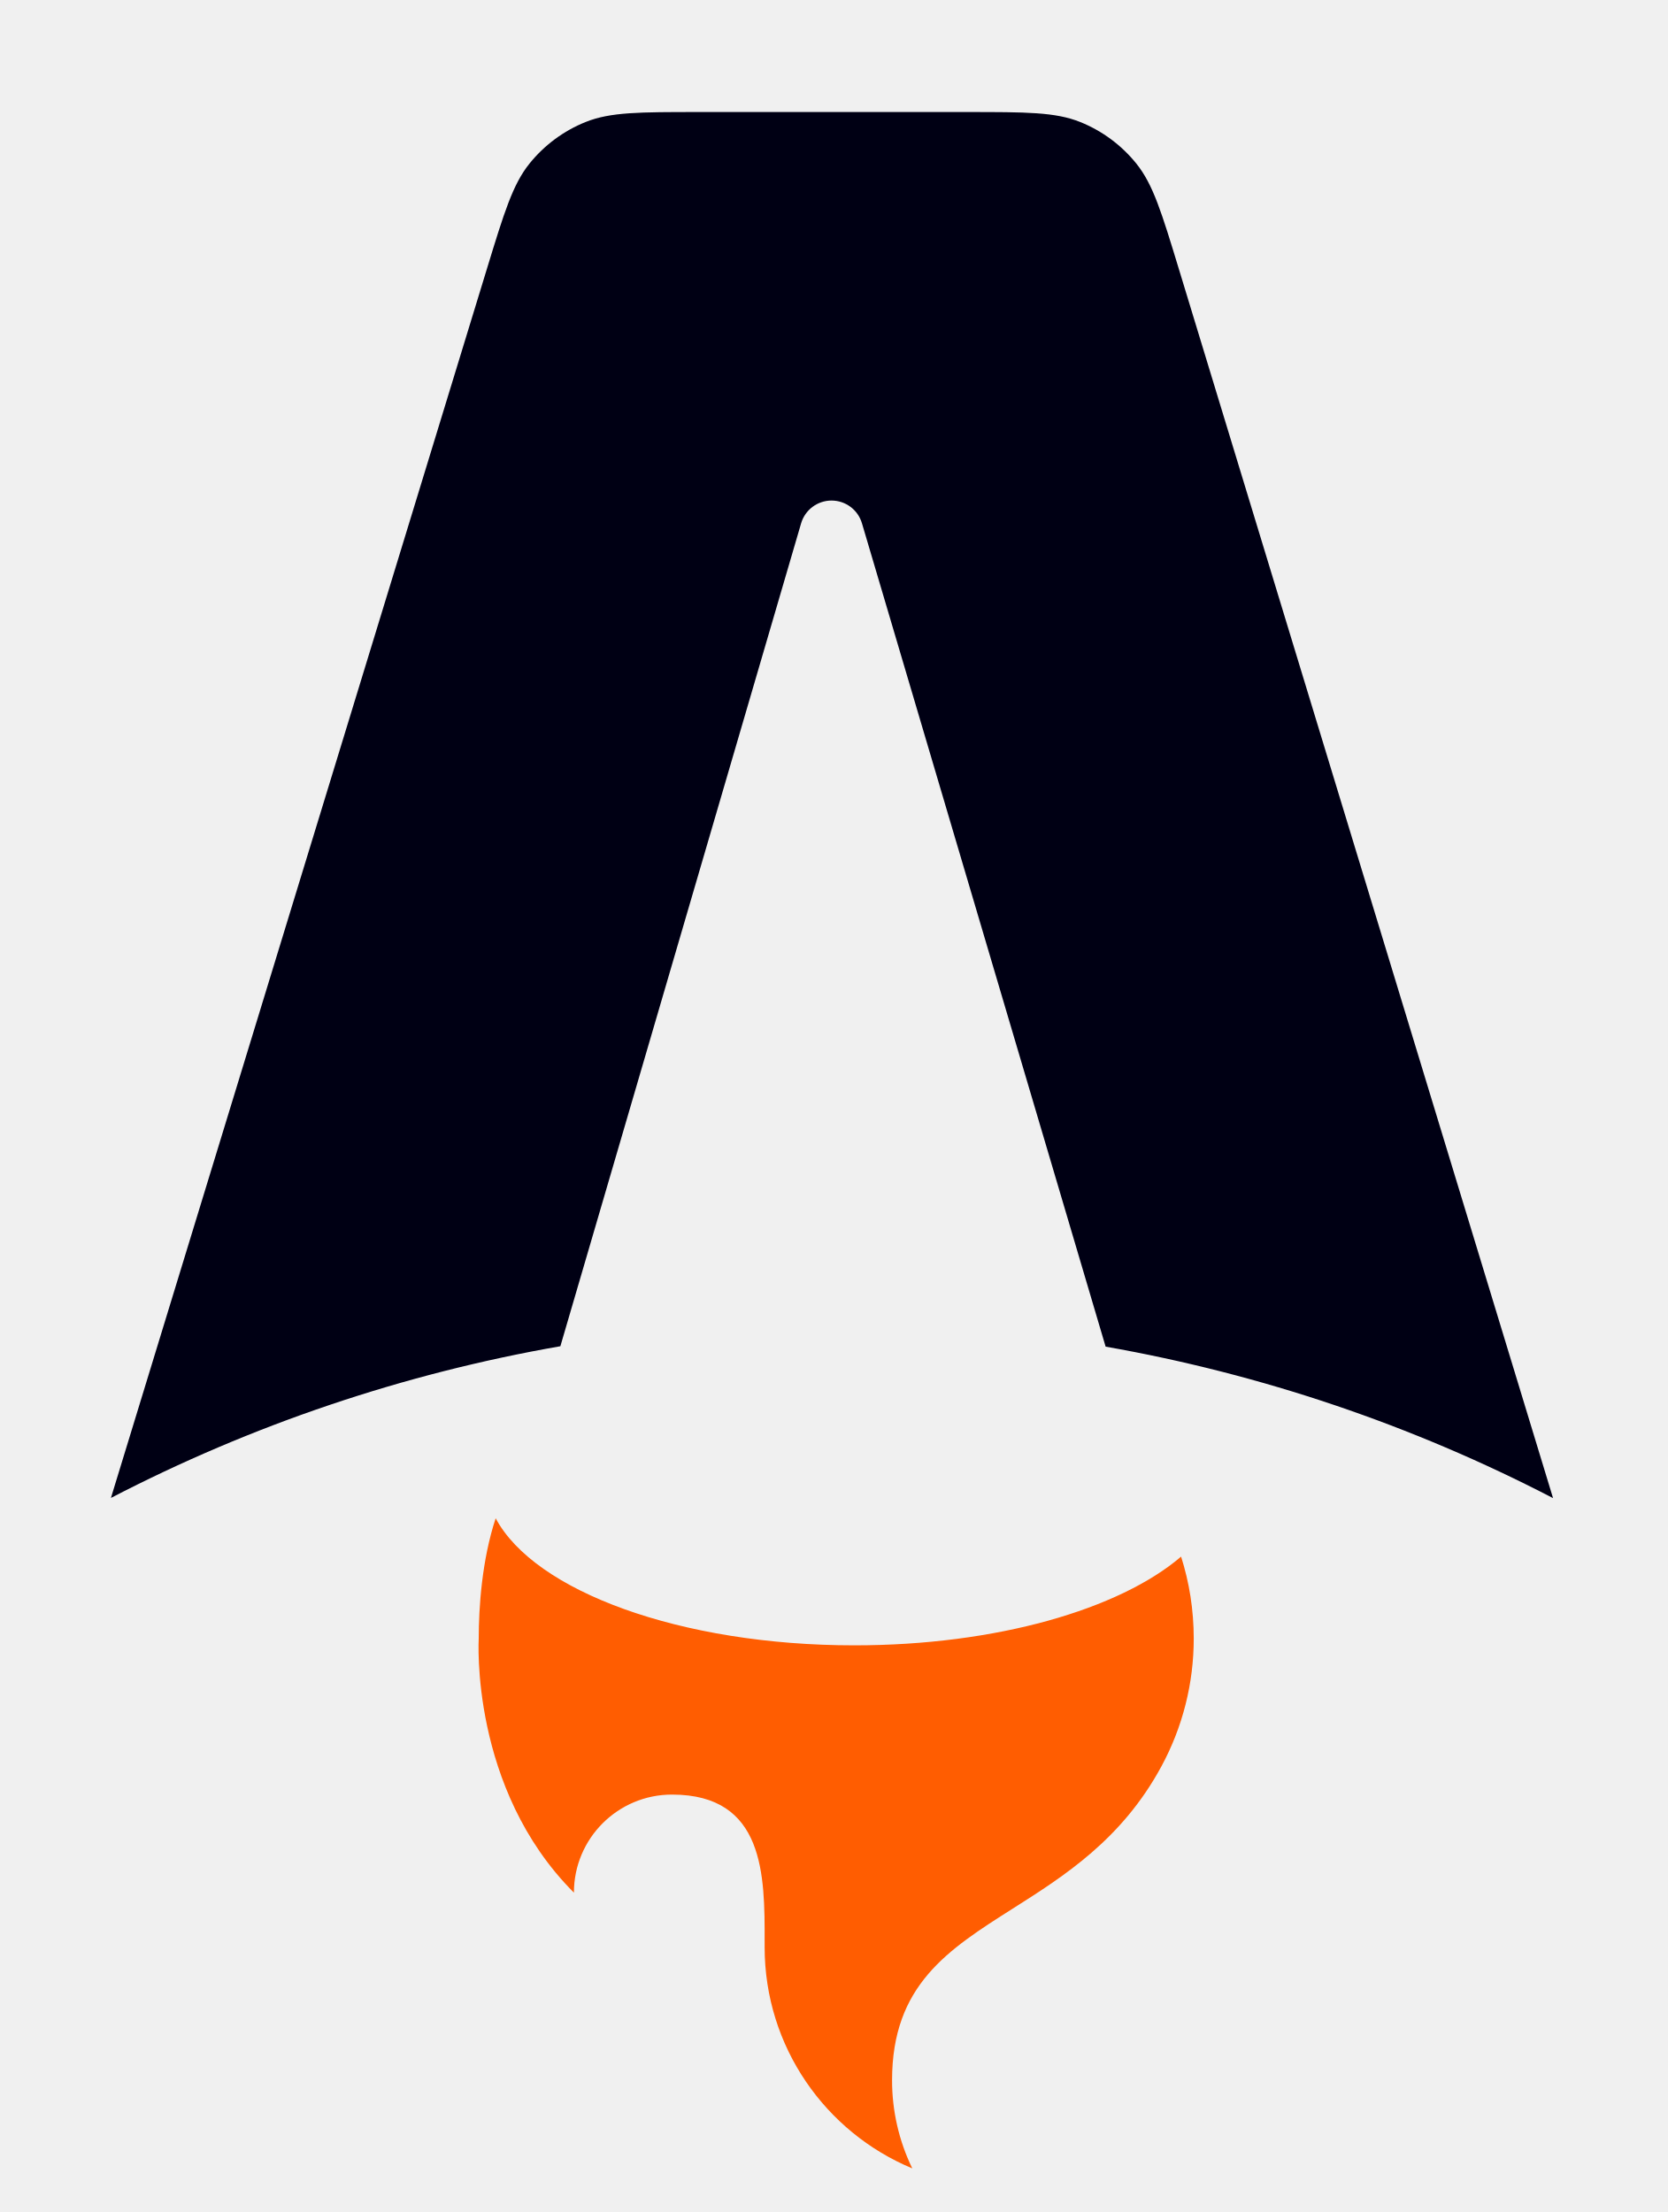
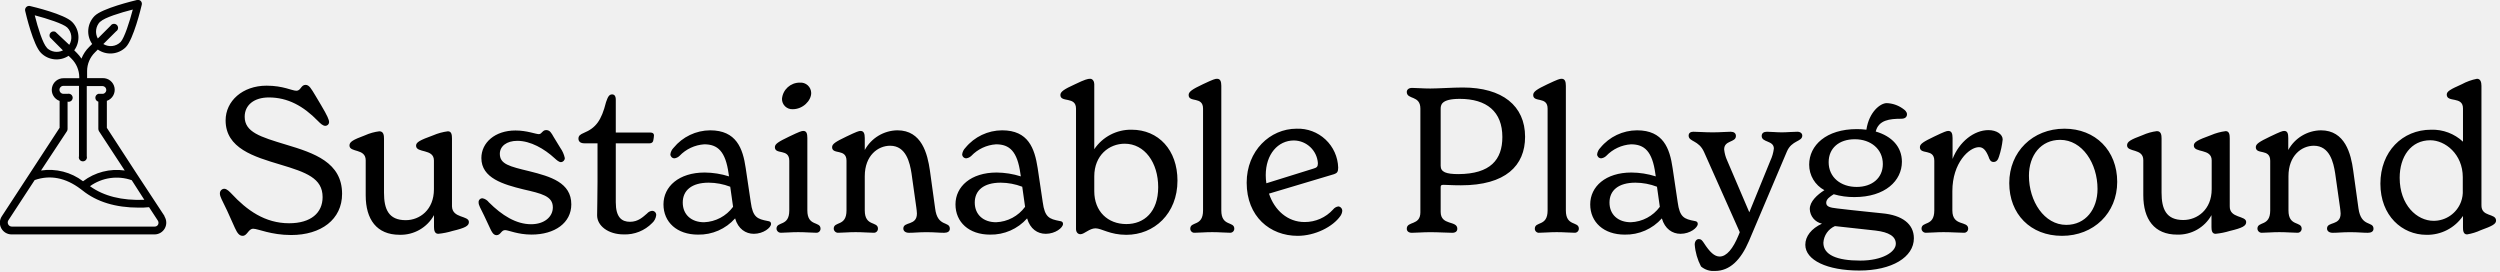
- <svg xmlns="http://www.w3.org/2000/svg" width="193" height="256" fill="none">
-   <style>
-         #flame { fill: #FF5D01; }
-         #a { fill: #000014; }
-         @media (prefers-color-scheme: dark) {
-             #a { fill: #fff; }
-         }
-     </style>
-   <path id="a" fill-rule="evenodd" clip-rule="evenodd" d="M131.496 18.929c1.943 2.413 2.935 5.67 4.917 12.181l43.309 142.27a180.277 180.277 0 00-51.778-17.53L99.746 60.56a3.67 3.67 0 00-7.042.01l-27.857 95.232a180.224 180.224 0 00-52.01 17.557l43.52-142.281c1.989-6.502 2.983-9.752 4.927-12.16a15.999 15.999 0 016.484-4.798c2.872-1.154 6.271-1.154 13.07-1.154h31.085c6.807 0 10.211 0 13.085 1.157a16 16 0 016.488 4.806z" fill="url(#paint0_linear)" />
-   <path id="flame" fill-rule="evenodd" clip-rule="evenodd" d="M136.678 180.151c-7.14 6.105-21.39 10.268-37.804 10.268-20.147 0-37.033-6.272-41.513-14.707-1.602 4.835-1.962 10.367-1.962 13.902 0 0-1.055 17.355 11.016 29.426 0-6.268 5.081-11.349 11.349-11.349 10.743 0 10.731 9.373 10.721 16.977v.679c0 11.542 7.054 21.436 17.086 25.606a23.27 23.27 0 01-2.339-10.2c0-11.008 6.463-15.107 13.973-19.87 5.977-3.79 12.616-8.001 17.192-16.449a31.013 31.013 0 003.744-14.82c0-3.299-.513-6.479-1.463-9.463z" />
+ <svg xmlns="http://www.w3.org/2000/svg" viewBox="0 0 616 67" fill="none">
+   <g clip-path="url(#clip0_607_45)" fill="#000">
+     <path d="M38.96 55.32a.92.92 0 0 1-.85.51H2.9a1 1 0 0 1-.86-.51 1 1 0 0 1 0-1l6.5-9.95c3.79-1.33 7.6-.6 11.31 2.19l.49.37c3.5 2.81 8.15 4.23 13.84 4.23.852.018 1.704-.02 2.55-.11l2.14 3.27a1 1 0 0 1 .09 1zm-22.46-23a1 1 0 0 0 .15-.53v-6.74a1 1 0 1 0 0-1.93h-1a1 1 0 0 1-1-1 .93.93 0 0 1 .3-.68.87.87 0 0 1 .66-.28h3.85v17.32a1 1 0 1 0 1.92 0V21.2h3.85a1 1 0 0 1 .68.28 1 1 0 0 1 .28.68.94.94 0 0 1-.29.68.87.87 0 0 1-.67.28h-1a1 1 0 0 0 0 1.93v6.73c.01.186.06.367.15.53l6.35 9.7a13.76 13.76 0 0 0-10.27 2.65 13.75 13.75 0 0 0-10.35-2.65l6.39-9.69zm19.06 16.91c-5.53.22-10-.91-13.39-3.35a11.26 11.26 0 0 1 10.29-1.48l3.1 4.83zm-24-37.46c-1-1-2.23-4.9-3-8 3.06.8 7 2.07 8 3a3.48 3.48 0 0 1 .51 4.28l-3.41-3.2a1 1 0 0 0-1.35 1.35l3.2 3.22a3.5 3.5 0 0 1-4-.65h.05zm13.16-6.42c1-1 4.91-2.22 8-3-.8 3.06-2.07 7-3 8a3.47 3.47 0 0 1-4.26.5l3.14-3.12a1 1 0 1 0-1.36-1.38L24.1 9.49a3.5 3.5 0 0 1 .57-4.15l.05.01zM40.58 53.3l-6.73-10.24-.06-.09-7.46-11.47v-6.65a2.88 2.88 0 0 0-1-5.6h-3.87v-1.77a6.45 6.45 0 0 1 1.93-4.56l.71-.71a5.41 5.41 0 0 0 6.91-.6c1.87-1.93 3.72-9.56 3.92-10.43a1.001 1.001 0 0 0-.25-.94 1 1 0 0 0-.94-.24c-.87.22-8.55 2.05-10.43 3.93a5.41 5.41 0 0 0-.6 6.91l-.72.71a8.309 8.309 0 0 0-1.92 2.89 8.506 8.506 0 0 0-1.1-1.36l-.68-.68a5.41 5.41 0 0 0-.52-7C15.85 3.48 8.22 1.68 7.34 1.47a1 1 0 0 0-1.15 1.16c.2.87 2 8.54 3.92 10.42a5.39 5.39 0 0 0 6.79.7l.71.7a6.48 6.48 0 0 1 1.92 4.53v.29h-3.84a2.88 2.88 0 0 0-1 5.6v6.61l-7.5 11.49-6.73 10.3a2.88 2.88 0 0 0 2.41 4.49h35.21a2.89 2.89 0 0 0 2.42-4.47l.08.01zM57.88 56.16l-1.89-4.2c-1.31-2.8-1.81-3.45-1.81-4.3a1.12 1.12 0 0 1 1.06-1.15c.69 0 1.39.8 1.79 1.2 3.81 4.1 8.26 7.3 14.21 7.3 5.35 0 8.25-2.55 8.25-6.45 0-4.65-4.05-6.1-10.4-8-6.5-1.95-13.5-4-13.5-10.9 0-4.75 4.15-8.55 10.1-8.55 4.1 0 6.25 1.25 7.35 1.25 1.1 0 1.1-1.45 2.25-1.45.9 0 1.4.95 2.4 2.6l1.4 2.35c1.6 2.7 2 3.65 2 4.25a.93.93 0 0 1-.9.9c-.65 0-1.2-.55-1.85-1.2-3.6-3.7-7.45-5.8-12.1-5.8-3.6 0-5.95 1.85-5.95 4.75 0 3.8 3.8 4.95 10.25 6.9 6.85 2.05 13.75 4.35 13.75 12.1 0 6.3-5.15 10.15-12.55 10.15-5 0-8.15-1.55-9.35-1.55-1.2 0-1.45 1.75-2.6 1.75-.85 0-1.33-.7-1.91-1.95zM115.539 54.71c0 .95-.9 1.45-4.05 2.2-1.14.35-2.312.585-3.5.7-.9 0-1.05-.9-1.05-1.7v-2.9a9.379 9.379 0 0 1-8.48 4.84c-5.65 0-8.35-3.8-8.35-9.7V39.5c0-3-4-1.85-4-3.65 0-.9.86-1.4 3.81-2.5a12.31 12.31 0 0 1 3.55-1c1.05 0 1.15 1 1.15 1.8V47.5c0 4 1.1 6.75 5.35 6.75 3.45 0 6.95-2.55 6.95-7.6v-7.1c0-3-4.4-1.75-4.4-3.65 0-.85.9-1.35 4.2-2.55a13.49 13.49 0 0 1 3.65-1c.9 0 1 .9 1 1.8v16.7c.09 3 4.17 2.21 4.17 3.86zM120.78 56.31l-1.5-3.2c-.9-1.85-1.35-2.55-1.35-3.2a.936.936 0 0 1 .248-.765.932.932 0 0 1 .752-.285 2.64 2.64 0 0 1 1.53.99c3.2 3.2 6.7 5.4 10.4 5.4 3.31 0 5.36-1.85 5.36-4.15 0-2.8-2.75-3.4-7.3-4.45-4.86-1.2-10.31-2.75-10.31-7.7 0-3.8 3.35-6.8 8.4-6.8 2.81 0 5 .9 5.76.9.76 0 .85-1 1.8-1 .95 0 1.3.75 1.85 1.7l1.65 2.7c.533.75.907 1.6 1.1 2.5a1 1 0 0 1-.95 1c-.5 0-1.05-.5-1.55-.95-2.55-2.35-5.95-4.3-9.2-4.3-2.66 0-4.31 1.35-4.31 3.2 0 2.55 2.35 3.1 7.31 4.3 5.2 1.3 10.3 2.8 10.3 8.15 0 4.55-4.05 7.45-9.8 7.45-3.4 0-5.71-1.1-6.51-1.1-1 0-1.05 1.25-2.15 1.25-.78-.04-1.18-.89-1.53-1.64zM161.689 53.01a3.058 3.058 0 0 1-1 1.95 9.32 9.32 0 0 1-7 2.8c-3.86 0-6.56-2.15-6.56-4.7 0-1 .1-4.9.1-8.35v-9.4h-3.25c-.9 0-1.45-.4-1.45-1.15 0-.75.5-1.05 1.3-1.4 3-1.25 4.35-3.05 5.5-7.6.45-1.3.75-1.9 1.5-1.9.55 0 .9.4.9 1.3v8.1h8.56c.55 0 .85.25.85.7a7.95 7.95 0 0 1-.15 1.15.827.827 0 0 1-.281.59.843.843 0 0 1-.619.21h-8.36v14.54c0 3.7 1.46 4.8 3.5 4.8s3.21-1.2 4.21-2.05a1.913 1.913 0 0 1 1.2-.65 1 1 0 0 1 1.05 1.06zM189.99 55.16c0 .95-1.9 2.45-4.25 2.45-2 0-3.86-1.2-4.61-3.8a11.88 11.88 0 0 1-9.15 4c-5.15 0-8.5-3.05-8.5-7.45s3.8-7.85 10.15-7.85c2.037.015 4.059.336 6 .95l-.1-.65c-.75-5.55-2.71-7.25-6-7.25a9.273 9.273 0 0 0-6.1 2.85 2.165 2.165 0 0 1-1.25.6 1.001 1.001 0 0 1-1-1 2.822 2.822 0 0 1 .8-1.6 11.748 11.748 0 0 1 9-4.3c6.46 0 8.06 4.45 8.76 9.3l1.25 8.4c.5 3.75 1.6 4.15 4.2 4.65.55.05.8.3.8.7zm-9.36-4.2l-.7-4.95a14.996 14.996 0 0 0-5.3-1c-4.2 0-6.4 1.9-6.4 4.9 0 3 2.15 4.85 5.25 4.85a9.3 9.3 0 0 0 7.15-3.8zM191.33 56.36c0-1.9 3.15-.45 3.15-4.5V39.61c0-3.1-3.55-1.4-3.55-3.35 0-.8.9-1.35 3.5-2.6s3.1-1.4 3.5-1.4c.8 0 1 .65 1 1.75v17.84c0 4.05 3.25 2.6 3.25 4.5a1.002 1.002 0 0 1-1.1 1c-1.1 0-2.6-.15-4.4-.15-1.8 0-3.15.15-4.2.15a1.063 1.063 0 0 1-1.042-.584 1.044 1.044 0 0 1-.108-.406zm1.35-32a4.375 4.375 0 0 1 4.4-4 2.59 2.59 0 0 1 2.8 2.55c0 1.9-2.05 4-4.55 4a2.522 2.522 0 0 1-2.65-2.55zM234.039 56.36c0 .7-.61 1-1.41 1-1.29 0-2.34-.15-4.34-.15s-2.95.15-4.31.15c-.9 0-1.4-.45-1.4-1.05 0-1.8 3.35-.6 3.35-3.7 0-.4-.09-1-.15-1.5l-1.19-8.45c-.41-2.55-1.31-6.75-5.26-6.75-3 0-6.25 2.4-6.25 7.5v8.44c0 4.05 3.25 2.6 3.25 4.5a1.001 1.001 0 0 1-1.1 1c-1.1 0-2.6-.15-4.4-.15-1.8 0-3.15.15-4.2.15a1.056 1.056 0 0 1-1.09-.578 1.068 1.068 0 0 1-.11-.422c0-1.9 3.15-.45 3.15-4.5V39.61c0-3.1-3.55-1.4-3.55-3.35 0-.8.9-1.35 3.5-2.6s3.1-1.4 3.5-1.4c.8 0 1.05.65 1.05 1.75v2.95a9.314 9.314 0 0 1 8.05-4.85c6 0 7.41 5.8 8 9.9l1.29 9.35c.57 4.7 3.62 3.05 3.62 5zM261.93 55.16c0 .95-1.9 2.45-4.25 2.45-2.05 0-3.85-1.2-4.6-3.8a11.893 11.893 0 0 1-9.15 4c-5.15 0-8.5-3.05-8.5-7.45s3.8-7.85 10.15-7.85c2.019.02 4.025.34 5.95.95l-.1-.65c-.75-5.55-2.7-7.25-6-7.25a9.269 9.269 0 0 0-6.1 2.85 2.17 2.17 0 0 1-1.25.6.998.998 0 0 1-1-1 2.816 2.816 0 0 1 .8-1.6 11.75 11.75 0 0 1 9.05-4.3c6.45 0 8 4.45 8.75 9.3l1.25 8.4c.5 3.75 1.6 4.15 4.2 4.65.55.05.8.3.8.7zm-9.35-4.2l-.7-4.95a15.085 15.085 0 0 0-5.3-1c-4.2 0-6.4 1.9-6.4 4.9 0 3 2.15 4.85 5.25 4.85a9.3 9.3 0 0 0 7.15-3.8zM290.129 44.51c0 8.15-5.75 13.35-12.6 13.35-4.05 0-6.1-1.6-7.6-1.6s-2.75 1.45-3.7 1.45c-.7 0-1.1-.55-1.1-1.3V26.76c0-3.1-3.85-1.4-3.85-3.35 0-.8.85-1.4 3.6-2.65 2.5-1.2 3.15-1.35 3.75-1.35.6 0 1 .65 1 1.3v16.05a10.88 10.88 0 0 1 9.2-4.8c6.63 0 11.3 5 11.3 12.55zm-4.75 1.6c0-6.05-3.35-10.7-8.25-10.7-3.85 0-7.5 2.85-7.5 8.05v3.65c0 5 3.35 8.1 7.9 8.1 4.35 0 7.85-2.95 7.85-9.1zM293.281 56.36c0-1.9 3.15-.45 3.15-4.5v-25.1c0-3.1-3.55-1.4-3.55-3.35 0-.8.85-1.4 3.5-2.65s3.05-1.35 3.5-1.35c.8 0 1.05.65 1.05 1.75v30.69c0 4.05 3.2 2.6 3.2 4.5a.992.992 0 0 1-.311.725.996.996 0 0 1-.739.275c-1.1 0-2.6-.15-4.4-.15-1.8 0-3.15.15-4.25.15a1.003 1.003 0 0 1-1.059-.572 1.003 1.003 0 0 1-.091-.418zM330.73 52.01a2.565 2.565 0 0 1-.45 1.2c-1.85 2.65-6.2 4.9-10.55 4.9-6.8 0-12.55-4.75-12.55-13.1 0-7.85 5.75-13.3 12.3-13.3a9.892 9.892 0 0 1 10.25 9.6c0 1.05-.3 1.35-1 1.6l-16.05 4.8c1.35 4.1 4.6 7 8.75 7a9.41 9.41 0 0 0 7.05-3.1c.319-.41.785-.678 1.3-.75a1.079 1.079 0 0 1 .95 1.15zm-18.85-8.85c-.002.67.048 1.338.15 2l11.55-3.6c.9-.25 1.15-.5 1.15-1.35a6.004 6.004 0 0 0-5.9-5.6c-3.95 0-6.95 3.4-6.95 8.55zM375.781 33.71c0 7.1-4.8 11.95-15.8 11.95-4.7 0-5-.5-5 .55v6c0 3.45 4.1 2.05 4.1 4.15 0 .55-.35 1-1.25 1-1.25 0-3.3-.15-5.4-.15-1.9 0-3.4.15-4.55.15-.85 0-1.25-.45-1.25-1 0-1.95 3.35-.7 3.35-4.05V26.76c0-3.35-3.35-2.15-3.35-4.1 0-.5.4-1 1.3-1 1.15 0 2.6.15 4.5.15s5.6-.25 8-.25c9.75 0 15.35 4.5 15.35 12.15zm-5.6.05c0-6.25-3.85-9.4-10.5-9.4-4.7 0-4.7 1.6-4.7 2.55v13.94c0 1.55 1.35 2.05 4.4 2.05 7.85-.05 10.8-3.54 10.8-9.14zM378.179 56.36c0-1.9 3.15-.45 3.15-4.5v-25.1c0-3.1-3.55-1.4-3.55-3.35 0-.8.85-1.4 3.5-2.65s3.05-1.35 3.5-1.35c.8 0 1.05.65 1.05 1.75v30.69c0 4.05 3.2 2.6 3.2 4.5a1.008 1.008 0 0 1-.31.725.99.99 0 0 1-.74.275c-1.1 0-2.6-.15-4.4-.15-1.8 0-3.15.15-4.25.15a.999.999 0 0 1-1.15-.99zM418.33 55.16c0 .95-1.9 2.45-4.25 2.45-2 0-3.85-1.2-4.6-3.8a11.893 11.893 0 0 1-9.15 4c-5.15 0-8.5-3.05-8.5-7.45s3.8-7.85 10.15-7.85a20.32 20.32 0 0 1 6 .95l-.1-.65c-.75-5.55-2.7-7.25-6-7.25a9.269 9.269 0 0 0-6.1 2.85 2.17 2.17 0 0 1-1.25.6 1.001 1.001 0 0 1-1-1 2.822 2.822 0 0 1 .8-1.6 11.745 11.745 0 0 1 9.05-4.3c6.45 0 8.05 4.45 8.75 9.3l1.25 8.4c.5 3.75 1.6 4.15 4.2 4.65.5.05.75.3.75.7zm-9.35-4.2l-.7-4.95a15.08 15.08 0 0 0-5.3-1c-4.2 0-6.4 1.9-6.4 4.9 0 3 2.15 4.85 5.25 4.85a9.3 9.3 0 0 0 7.15-3.8z" />
+     <path d="M444.08 33.41c0 1.55-2.6 1.1-3.8 3.95l-9.35 22.05c-2 4.65-4.7 7.35-8.35 7.35a4.72 4.72 0 0 1-3.45-1.1 13.81 13.81 0 0 1-1.55-5.4c0-.75.4-1.35 1-1.35s.8.3 1.25.95c1.45 2.25 2.6 3.35 3.9 3.35 1.7 0 3.3-1.95 4.65-5.25l.3-.75-8.8-19.75c-1.3-2.95-3.8-2.5-3.8-4.05 0-.65.5-.95 1.15-.95 1.3 0 2.65.15 4.8.15 1.9 0 3.3-.15 4.4-.15.8 0 1.3.35 1.3 1.05 0 1.65-2.9 1-2.9 3.3.096.952.349 1.881.75 2.75l5.45 12.75 5.2-12.75a9.767 9.767 0 0 0 .85-2.95c0-2.05-3-1.45-3-3.1 0-.7.5-1.05 1.3-1.05 1 0 2.35.15 3.65.15 1.3 0 2.6-.15 3.85-.15.7 0 1.2.39 1.2.95zM471.58 58.71c0 4.65-5.4 7.95-13.45 7.95-7.9 0-13.3-2.55-13.3-6.35 0-2.1 1.5-4 4.1-5.2a3.802 3.802 0 0 1-3-3.6c0-1.85 1.8-3.5 3.6-4.65a7.113 7.113 0 0 1-3.75-6.3c0-4.75 4.2-8.75 11.75-8.75a18.01 18.01 0 0 1 2.35.15c.65-4.4 3.45-6.55 5-6.55a7.25 7.25 0 0 1 3.9 1.3c.6.4 1.1.85 1.1 1.45s-.4 1.1-1.4 1.1c-2.85 0-5.6.3-6.3 3.15 4 1.15 6.45 3.8 6.45 7.45 0 4.65-4.1 8.7-11.7 8.7a17.71 17.71 0 0 1-5.1-.7c-.95.6-1.85 1.2-1.85 2.1 0 .9.8 1.2 2.7 1.4 4.5.55 9.4 1 11.1 1.2 4.9.45 7.8 2.6 7.8 6.15zm-4.45 1.35c0-1.8-1.65-2.85-5-3.25-3.35-.4-6.7-.7-10-1.1a4.788 4.788 0 0 0-2.85 4.1c0 3 3.3 4.4 9.1 4.4 5.4 0 8.75-2.1 8.75-4.15zm-16.55-20.1c0 3.75 3 6.1 6.9 6.1 3.75 0 6.45-2.15 6.45-5.65 0-3.7-3-6.1-6.9-6.1-3.9 0-6.45 2.2-6.45 5.65zM493.461 34.36a20.236 20.236 0 0 1-.9 4.2c-.25.85-.65 1.35-1.35 1.35-.7 0-1-.55-1.25-1.35-.65-1.55-1.3-2.3-2.35-2.3-2.4 0-6.55 3.85-6.55 10.85v4.74c0 4.05 3.9 2.45 3.9 4.5a.992.992 0 0 1-.687.955 1 1 0 0 1-.413.045c-1.25 0-3-.15-5-.15-1.75 0-3.15.15-4.2.15a1.063 1.063 0 0 1-1.091-.578 1.066 1.066 0 0 1-.109-.422c0-1.9 3.15-.45 3.15-4.5V39.61c0-3.1-3.55-1.4-3.55-3.35 0-.8.9-1.35 3.5-2.6s3.1-1.4 3.5-1.4c.8 0 1.05.65 1.05 1.75v5.15c1.65-4.25 5.3-7.1 8.85-7.1 2.02 0 3.5 1.05 3.5 2.3zM495.08 45.11c0-7.7 5.75-13.4 13.6-13.4 7.65 0 13 5.4 13 13.1 0 7.7-5.8 13.3-13.6 13.3s-13-5.4-13-13zm21.75 1.45c0-6.3-3.75-12.1-9.2-12.1-4.75 0-7.7 3.8-7.7 8.85 0 6.25 3.75 12.1 9.2 12.1 4.75 0 7.7-3.85 7.7-8.85zM553.459 54.71c0 .95-.9 1.45-4.05 2.2-1.14.35-2.312.585-3.5.7-.9 0-1-.9-1-1.7v-2.9a9.372 9.372 0 0 1-8.45 4.8c-5.65 0-8.35-3.8-8.35-9.7v-8.65c0-3-4-1.85-4-3.65 0-.9.85-1.4 3.8-2.5a12.318 12.318 0 0 1 3.55-1c1.05 0 1.15 1 1.15 1.8v13.35c0 4 1.1 6.75 5.35 6.75 3.45 0 7-2.55 7-7.6v-7.1c0-3-4.4-1.75-4.4-3.65 0-.85.9-1.35 4.2-2.55a13.486 13.486 0 0 1 3.65-1c.9 0 1 .9 1 1.8v16.7c-.08 3.04 4.05 2.25 4.05 3.9zM584.83 56.36c0 .7-.6 1-1.4 1-1.3 0-2.35-.15-4.35-.15-2 0-3 .15-4.3.15-.9 0-1.4-.45-1.4-1.05 0-1.8 3.35-.6 3.35-3.7 0-.4-.1-1-.15-1.5l-1.2-8.45c-.4-2.55-1.3-6.75-5.25-6.75-3 0-6.25 2.4-6.25 7.5v8.44c0 4.05 3.25 2.6 3.25 4.5a1.001 1.001 0 0 1-1.1 1c-1.1 0-2.6-.15-4.4-.15-1.8 0-3.15.15-4.2.15a1.06 1.06 0 0 1-1.2-1c0-1.9 3.15-.45 3.15-4.5V39.61c0-3.1-3.55-1.4-3.55-3.35 0-.8.9-1.35 3.5-2.6s3.1-1.4 3.5-1.4c.8 0 1 .65 1 1.75v2.95a9.314 9.314 0 0 1 8.05-4.85c5.95 0 7.4 5.8 7.95 9.9l1.3 9.35c.65 4.7 3.7 3.05 3.7 5zM615.029 54.36c0 .85-1 1.35-3.75 2.35-1.08.504-2.224.857-3.4 1.05-1 0-1-1.15-1-1.8v-2.75a10.65 10.65 0 0 1-9 4.65c-6 0-11.35-4.7-11.35-12.6 0-7.9 5.4-13.3 12.5-13.3a10.999 10.999 0 0 1 7.85 2.95v-8.2c0-3.1-4-1.35-4-3.4 0-.8.9-1.3 3.7-2.55a13.253 13.253 0 0 1 3.75-1.35c.85 0 1.1.8 1.1 1.75v29.35c-.1 3.05 3.6 1.95 3.6 3.85zm-8.2-7.55v-3.15c0-5.7-4.35-9.1-8-9.1-4.8 0-7.55 4.05-7.55 9.25 0 6.7 4.25 10.6 8.35 10.6a7.173 7.173 0 0 0 6.768-4.69 7.179 7.179 0 0 0 .432-2.87v-.04z" />
+   </g>
+   <defs>
+     <clipPath id="clip0_607_45">
+       <path fill="#fff" d="M0 0h615.03v66.76H0z" />
+     </clipPath>
+   </defs>
</svg>
